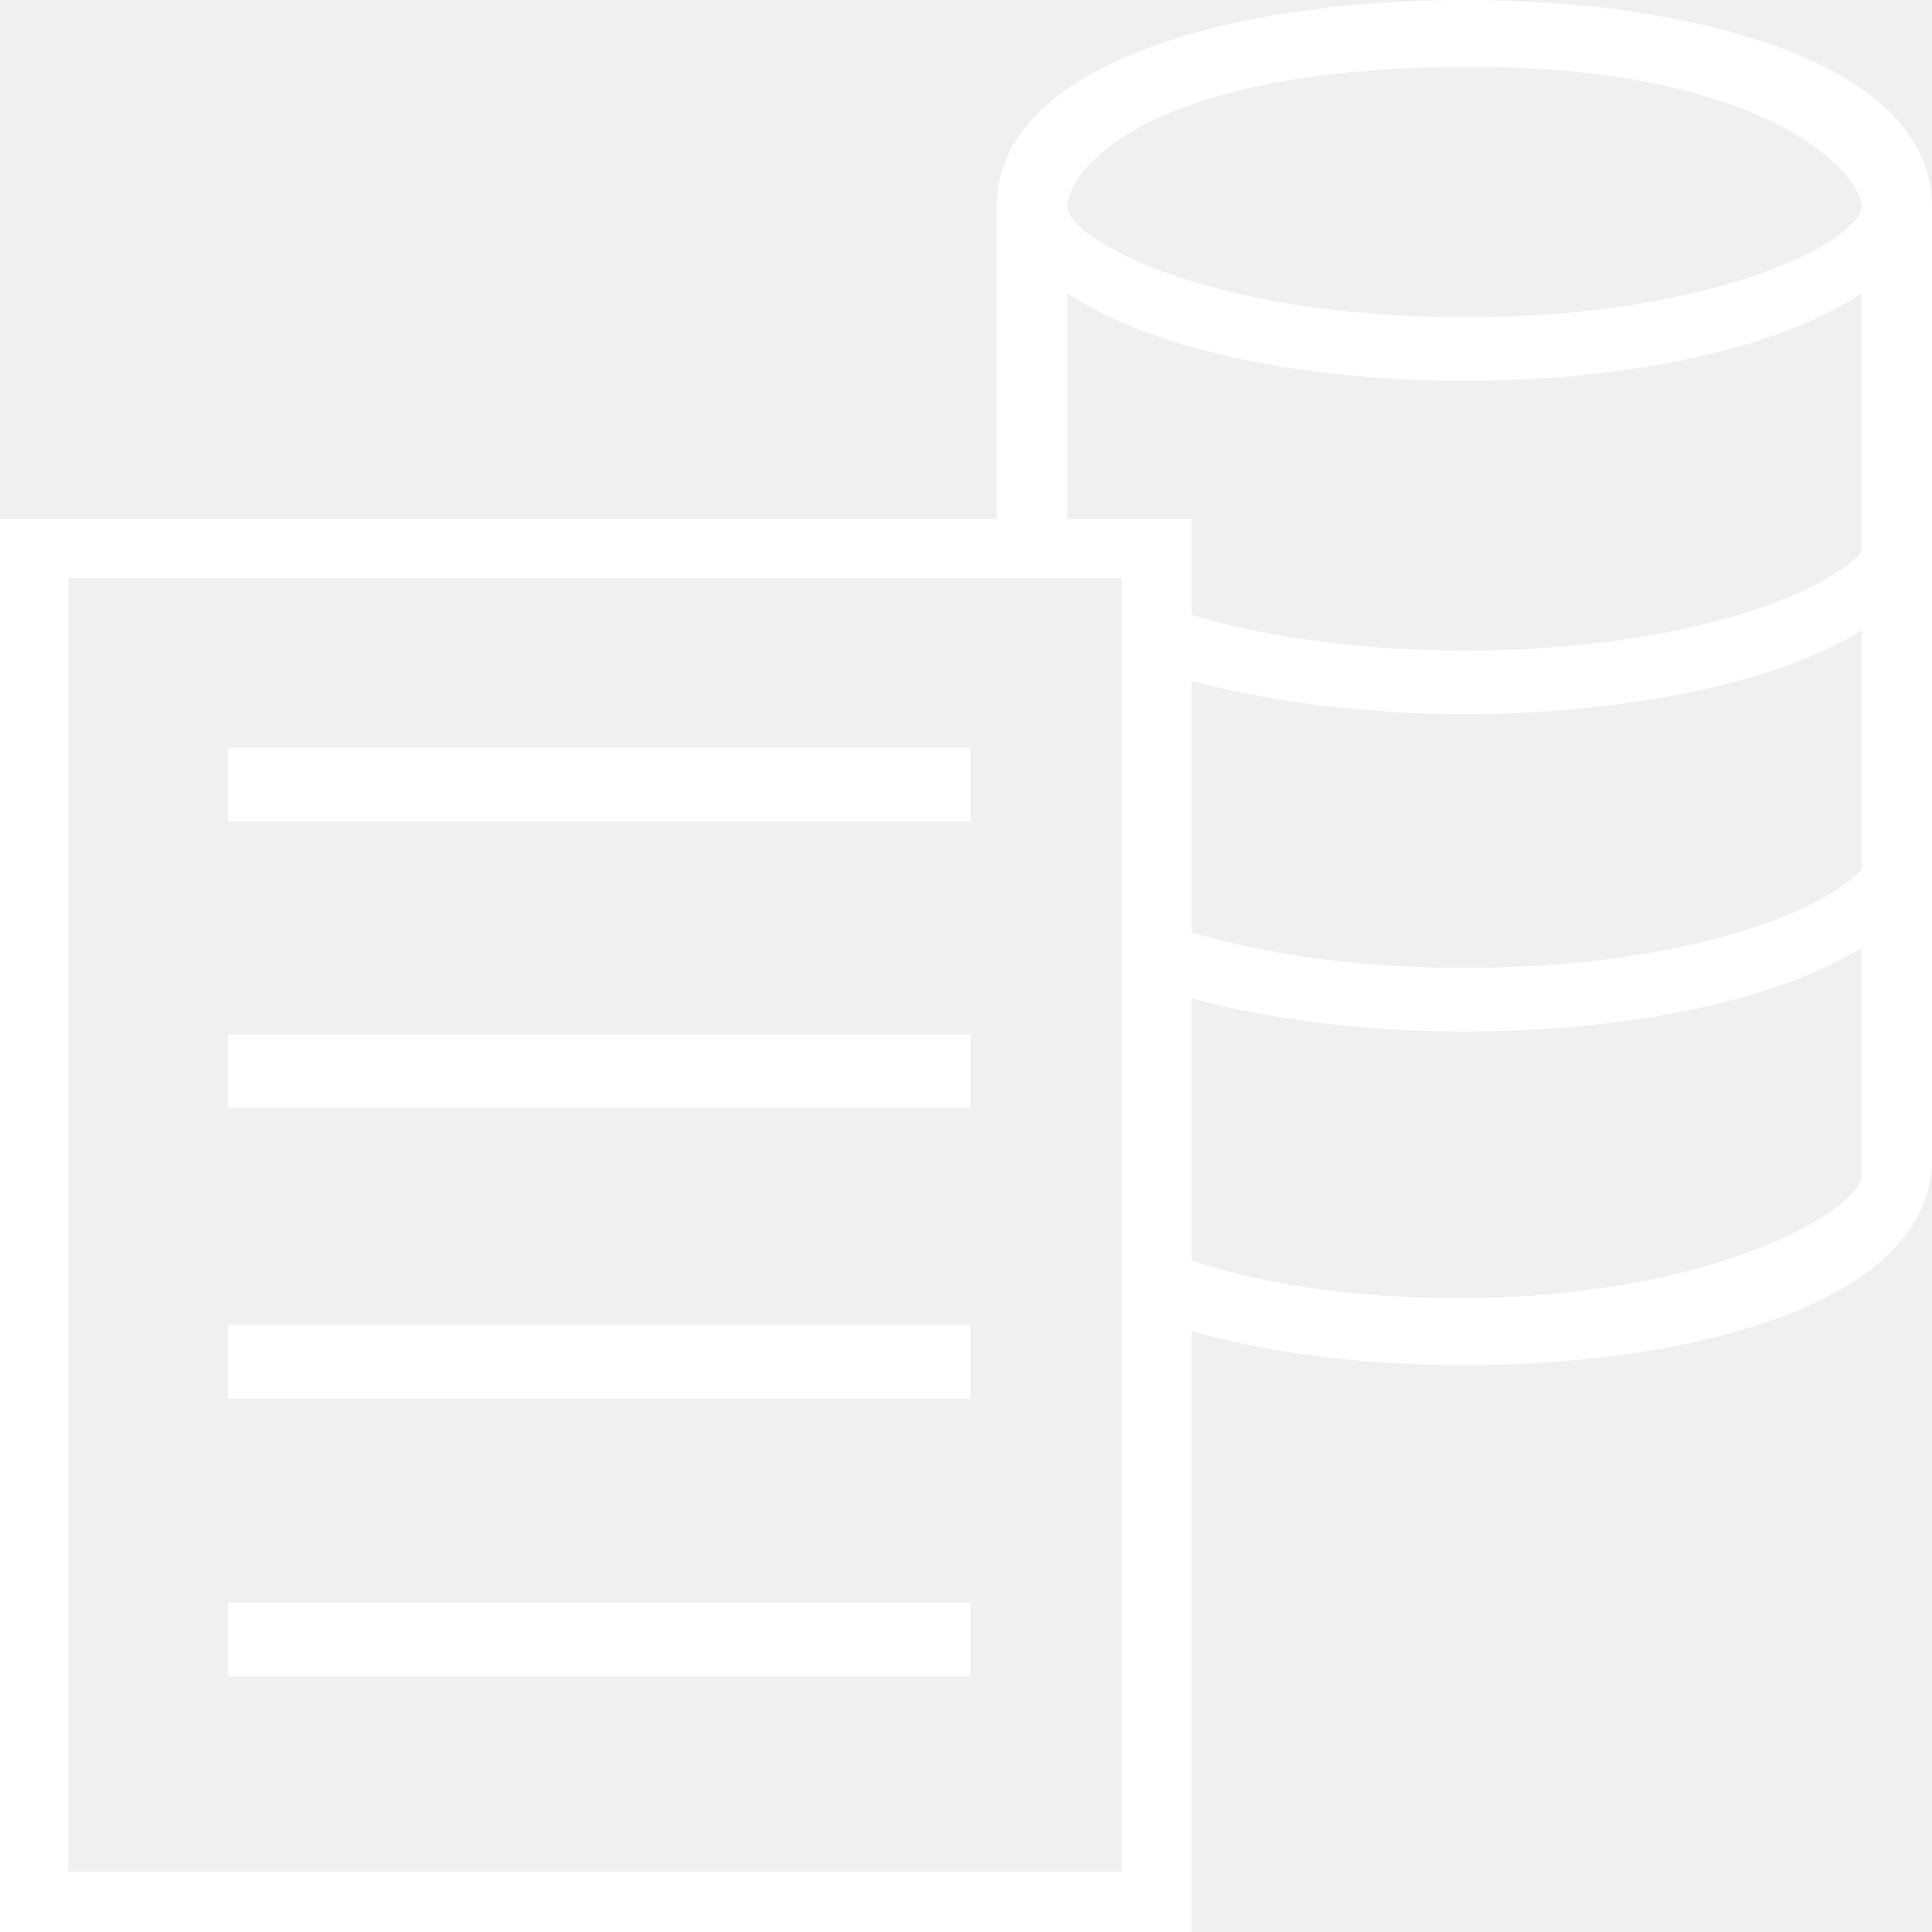
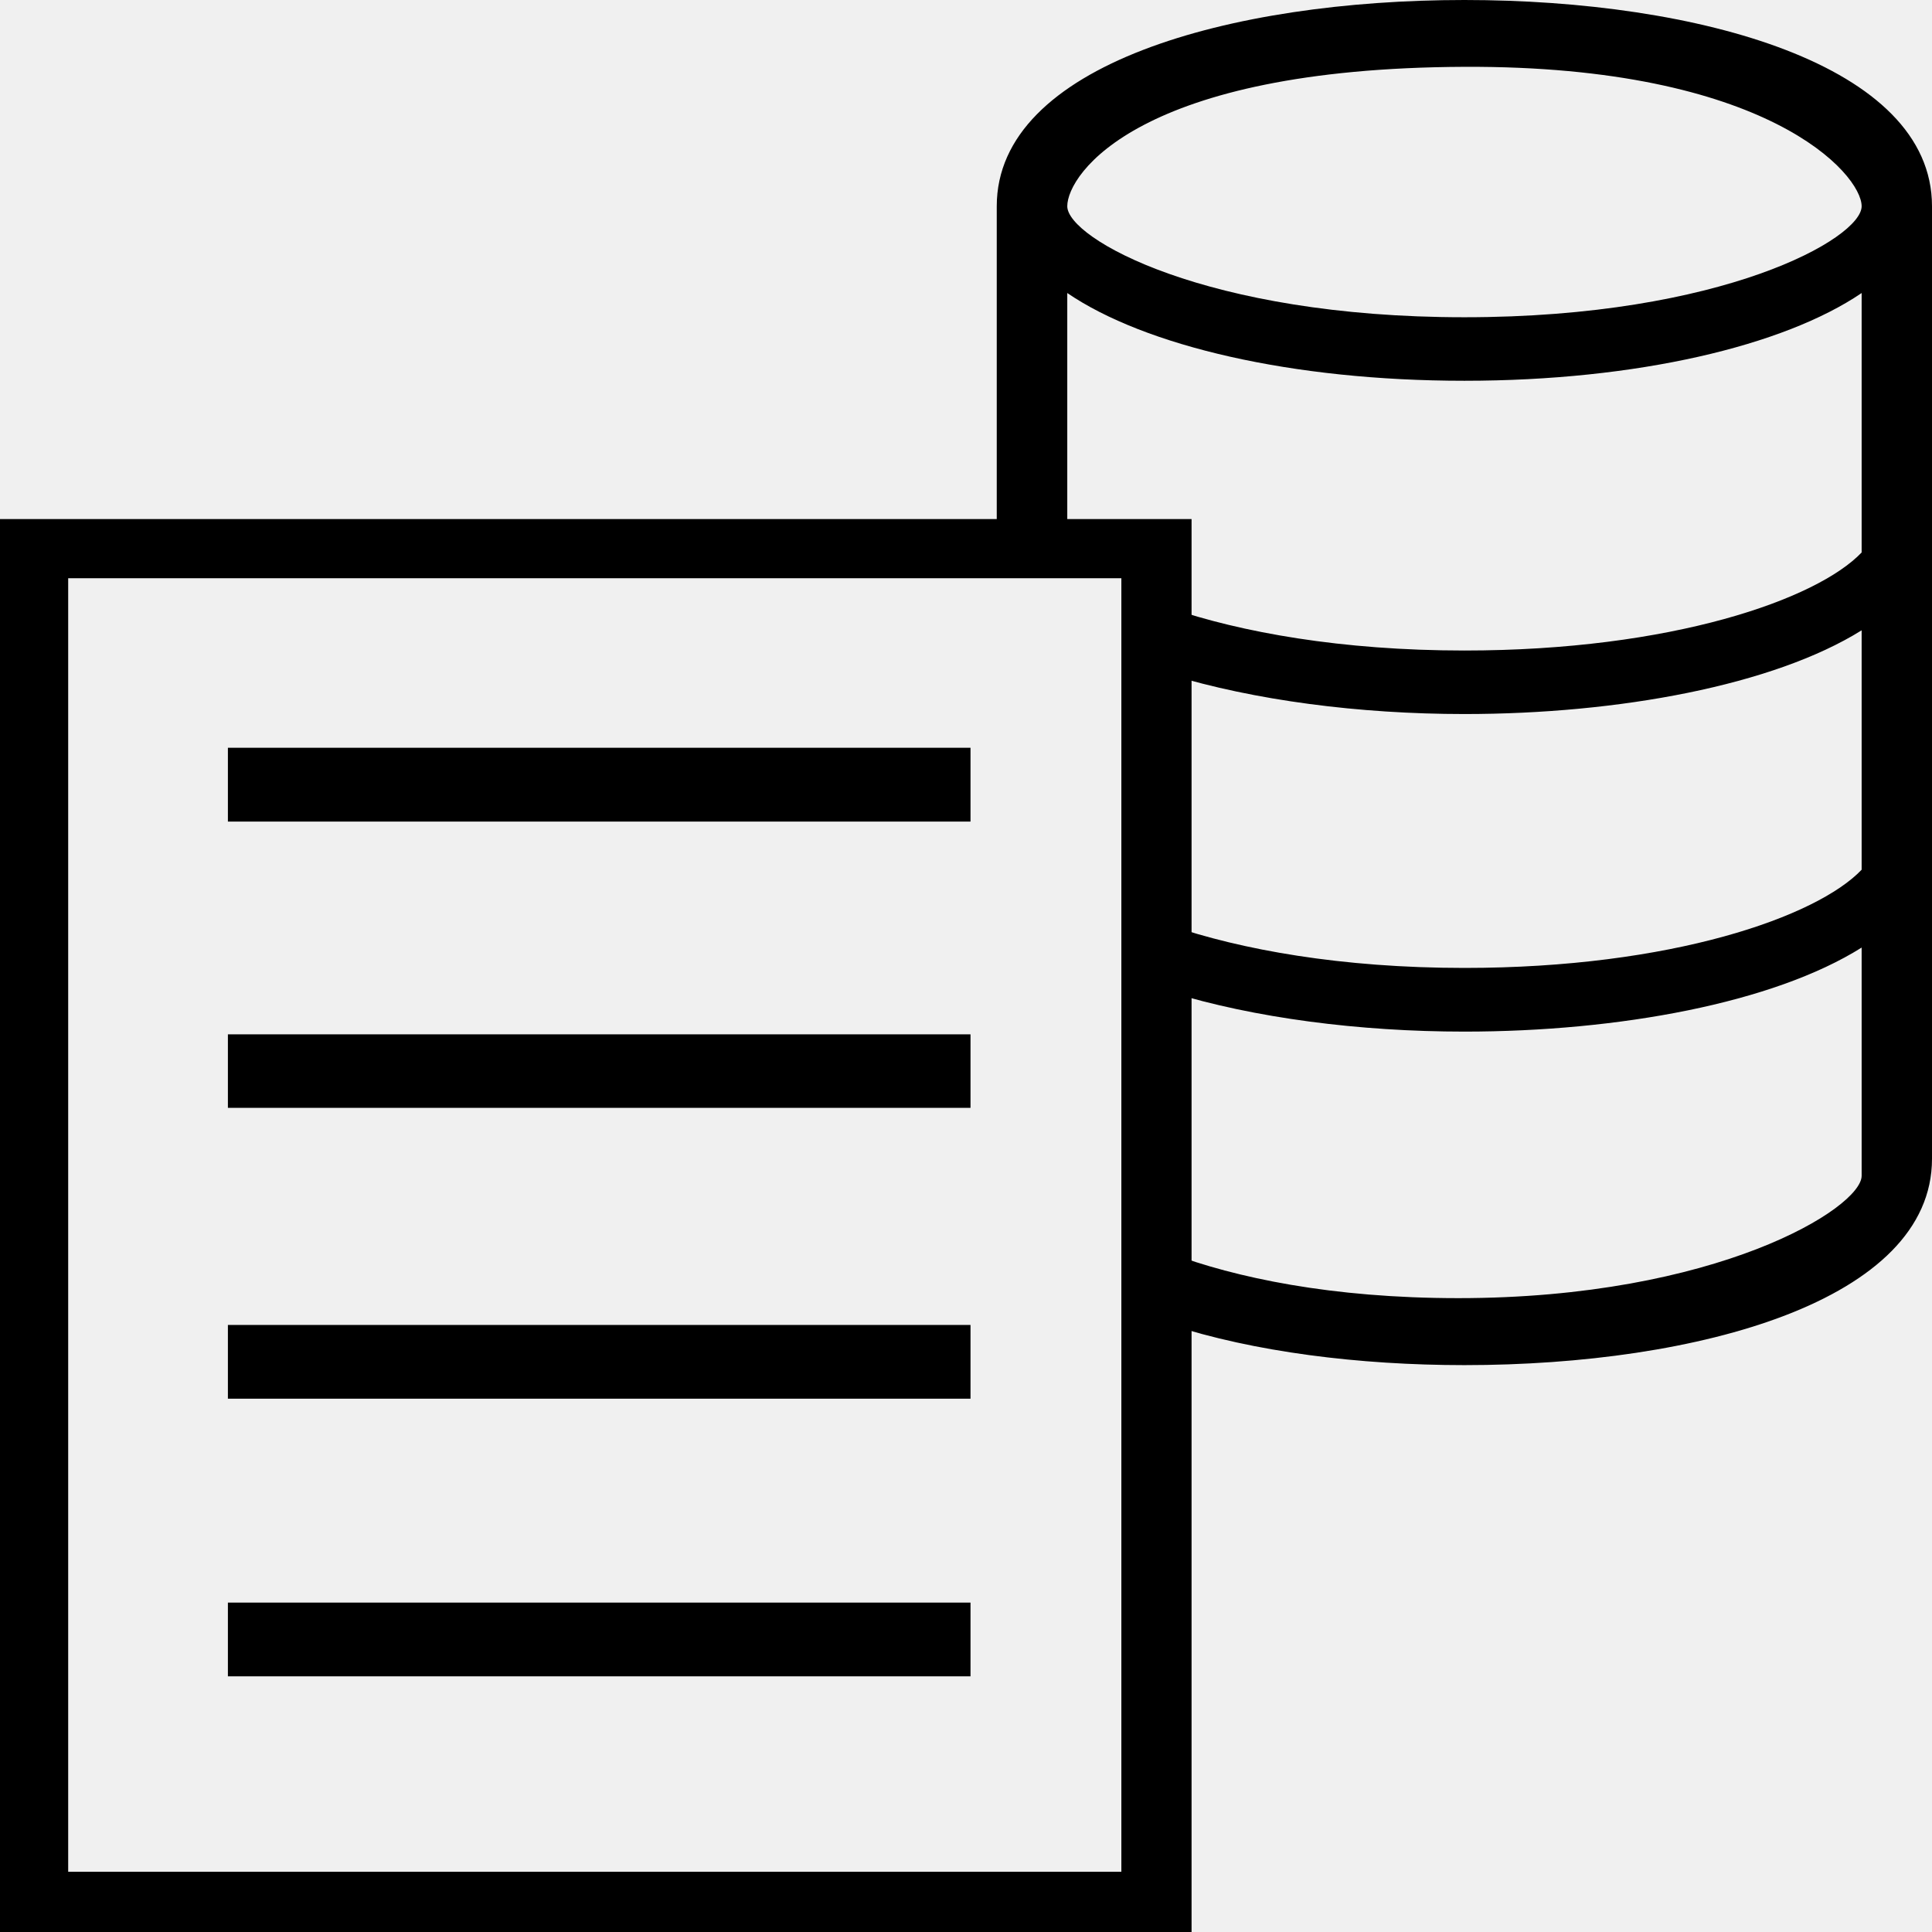
<svg xmlns="http://www.w3.org/2000/svg" version="1.1" id="Layer_1" x="0px" y="0px" width="24px" height="24px" viewBox="0 0 24 24" enable-background="new 0 0 24 24" xml:space="preserve">
-   <path fill="#FFFFFF" d="M18.191,0c-2.905,0-5.809,0.802-5.809,2.562v4.103h0.876V3.64c0.961,0.656,2.788,1.09,4.933,1.09  c2.144,0,3.97-0.434,4.935-1.09v3.223c-0.556,0.583-2.359,1.218-4.935,1.218c-1.527,0-2.774-0.226-3.659-0.529v0.827  C15.58,8.7,16.885,8.87,18.191,8.87c1.915,0,3.839-0.356,4.935-1.04v2.974c-0.556,0.584-2.359,1.22-4.935,1.22  c-1.527,0-2.774-0.226-3.659-0.53v0.828c1.048,0.324,2.353,0.493,3.659,0.493c1.915,0,3.839-0.355,4.935-1.044v2.835  c0,0.401-1.804,1.52-5.01,1.52c-1.575,0-2.771-0.254-3.584-0.56v0.887c1.043,0.341,2.35,0.505,3.659,0.505  c2.904,0,5.809-0.801,5.809-2.563V2.562C24,0.802,21.096,0,18.191,0z M18.191,3.941c-3.207,0-4.933-0.979-4.933-1.379  s0.891-1.715,4.933-1.732c3.763-0.016,4.935,1.332,4.935,1.732S21.396,3.941,18.191,3.941z" />
-   <path fill="#FFFFFF" d="M0,6.448V24h14.802V6.448H0z M13.93,23.252H0.847V7.183H13.93V23.252z" />
-   <rect x="2.831" y="9.289" fill="#FFFFFF" width="9.225" height="0.917" />
-   <rect x="2.831" y="12.849" fill="#FFFFFF" width="9.225" height="0.913" />
-   <rect x="2.831" y="16.459" fill="#FFFFFF" width="9.225" height="0.916" />
-   <rect x="2.831" y="19.908" fill="#FFFFFF" width="9.225" height="0.916" />
+   <path fill="#000000" d="M18.191,0c-2.905,0-5.809,0.802-5.809,2.562v4.103h0.876V3.64c0.961,0.656,2.788,1.09,4.933,1.09  c2.144,0,3.97-0.434,4.935-1.09v3.223c-0.556,0.583-2.359,1.218-4.935,1.218c-1.527,0-2.774-0.226-3.659-0.529v0.827  C15.58,8.7,16.885,8.87,18.191,8.87c1.915,0,3.839-0.356,4.935-1.04v2.974c-0.556,0.584-2.359,1.22-4.935,1.22  c-1.527,0-2.774-0.226-3.659-0.53v0.828c1.048,0.324,2.353,0.493,3.659,0.493c1.915,0,3.839-0.355,4.935-1.044v2.835  c0,0.401-1.804,1.52-5.01,1.52c-1.575,0-2.771-0.254-3.584-0.56v0.887c1.043,0.341,2.35,0.505,3.659,0.505  c2.904,0,5.809-0.801,5.809-2.563V2.562C24,0.802,21.096,0,18.191,0z M18.191,3.941c-3.207,0-4.933-0.979-4.933-1.379  s0.891-1.715,4.933-1.732c3.763-0.016,4.935,1.332,4.935,1.732S21.396,3.941,18.191,3.941z" />
+   <path fill="#000000" d="M0,6.448V24h14.802V6.448H0z M13.93,23.252H0.847V7.183H13.93V23.252z" />
+   <rect x="2.831" y="9.289" fill="#000000" width="9.225" height="0.917" />
+   <rect x="2.831" y="12.849" fill="#000000" width="9.225" height="0.913" />
+   <rect x="2.831" y="16.459" fill="#000000" width="9.225" height="0.916" />
+   <rect x="2.831" y="19.908" fill="#000000" width="9.225" height="0.916" />
</svg>
